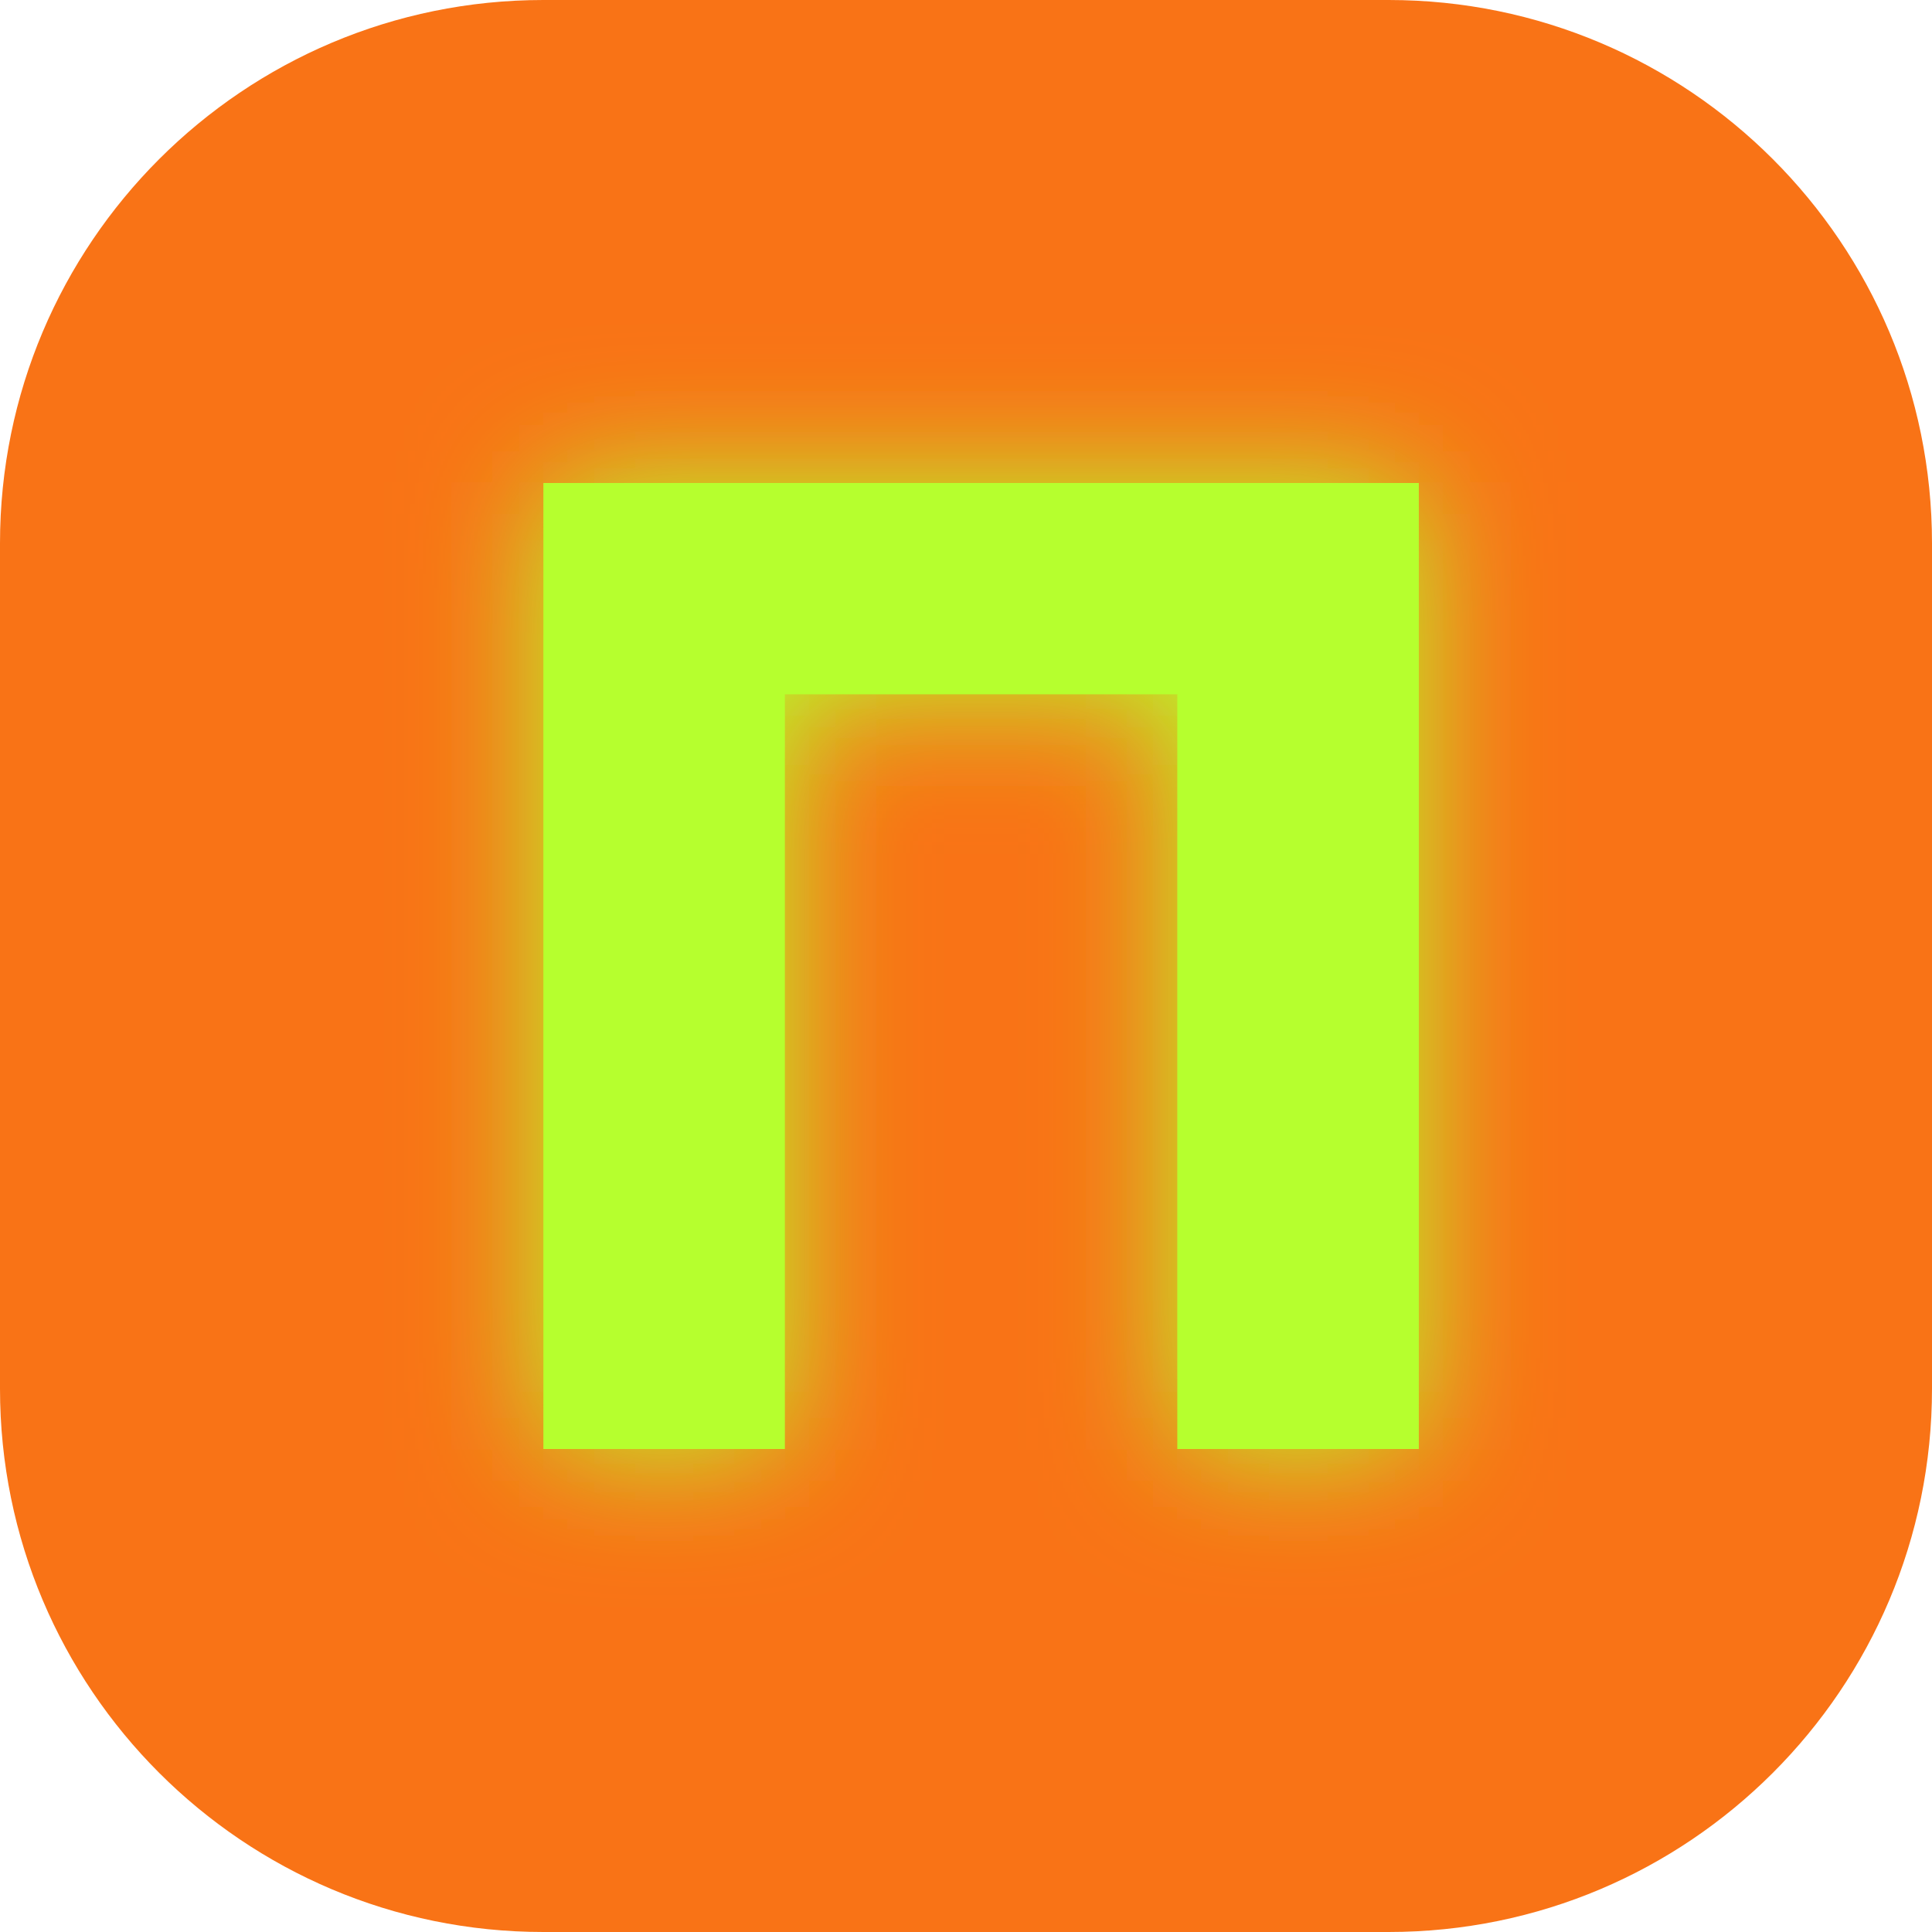
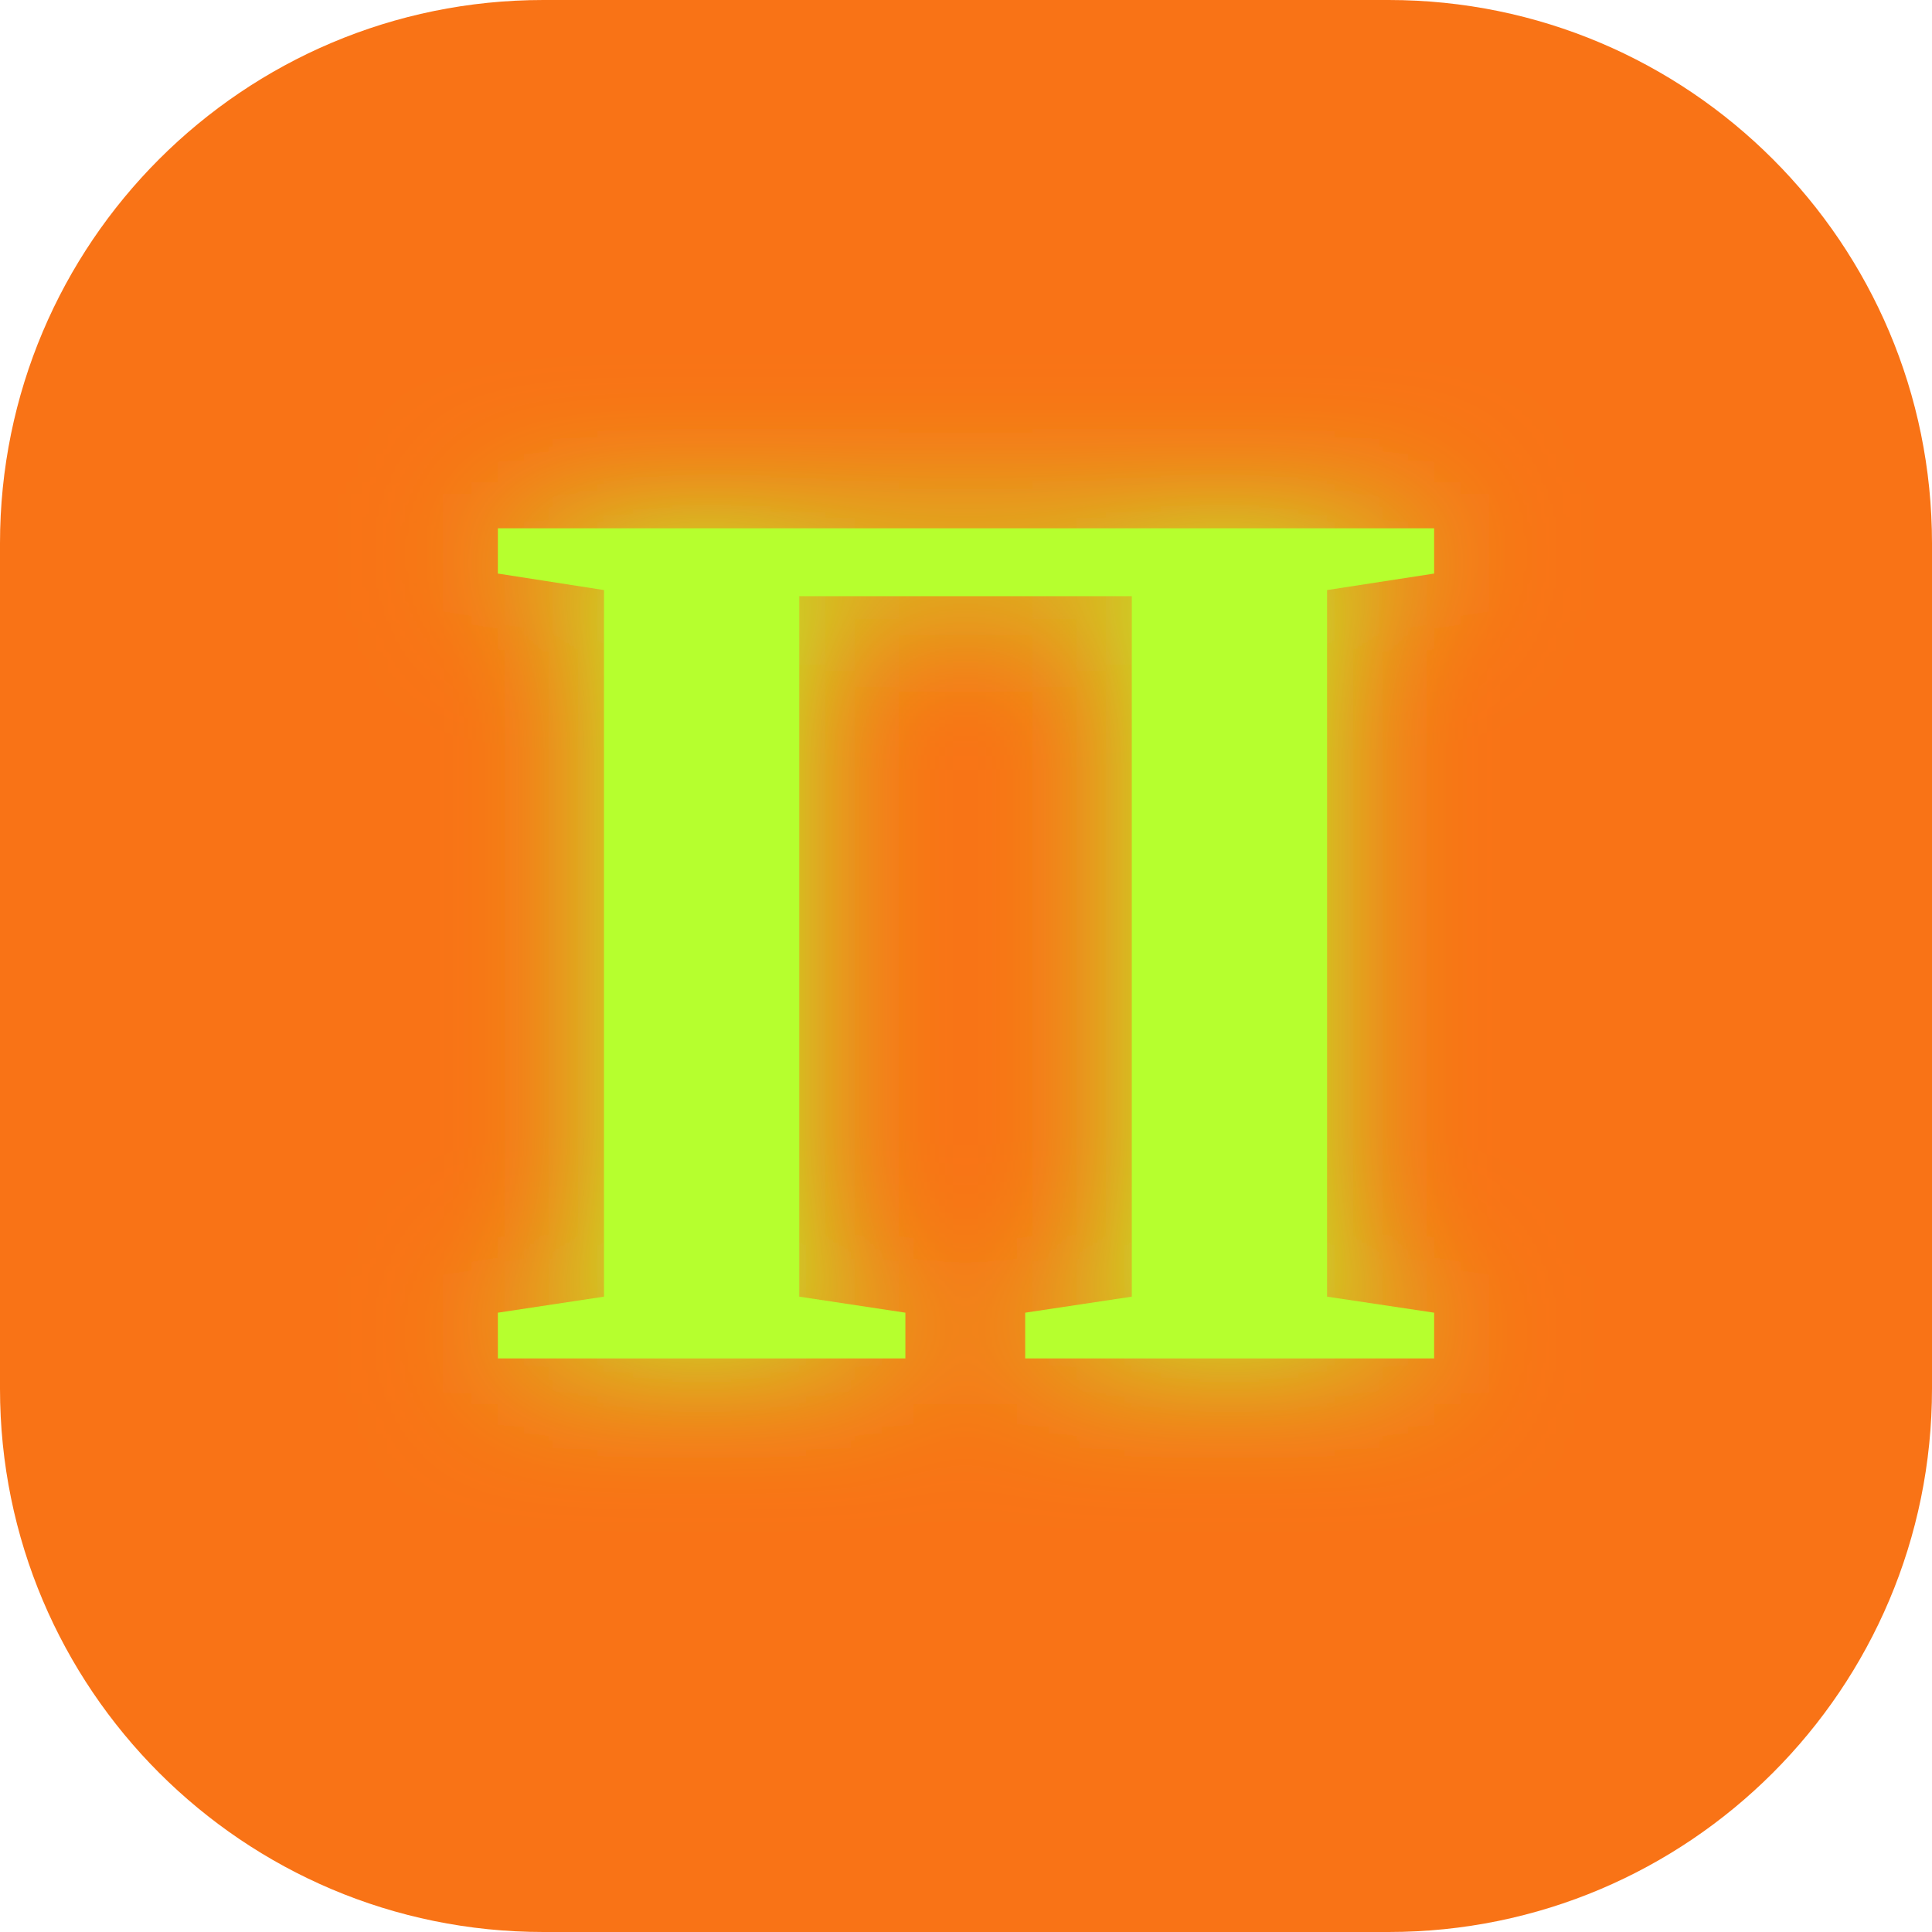
<svg xmlns="http://www.w3.org/2000/svg" viewBox="0 0 64 64">
  <defs>
-     <filter id="glow" x="-30%" y="-30%" width="160%" height="160%">
-       <feGaussianBlur stdDeviation="2.2" result="blur" />
+     <filter id="glow" x="-35%" y="-35%" width="170%" height="170%">
+       <feGaussianBlur stdDeviation="2.4" result="blur" />
      <feMerge>
        <feMergeNode in="blur" />
        <feMergeNode in="SourceGraphic" />
      </feMerge>
    </filter>
  </defs>
  <rect width="64" height="64" rx="18" fill="#F97316" />
-   <path d="M18 48V16h29v32h-8V23H26v25z" fill="#B6FF2E" filter="url(#glow)" />
+   <text x="32" y="45" text-anchor="middle" font-family="Georgia, 'Times New Roman', serif" font-size="42" font-weight="900" fill="#B6FF2E" filter="url(#glow)">П</text>
</svg>
